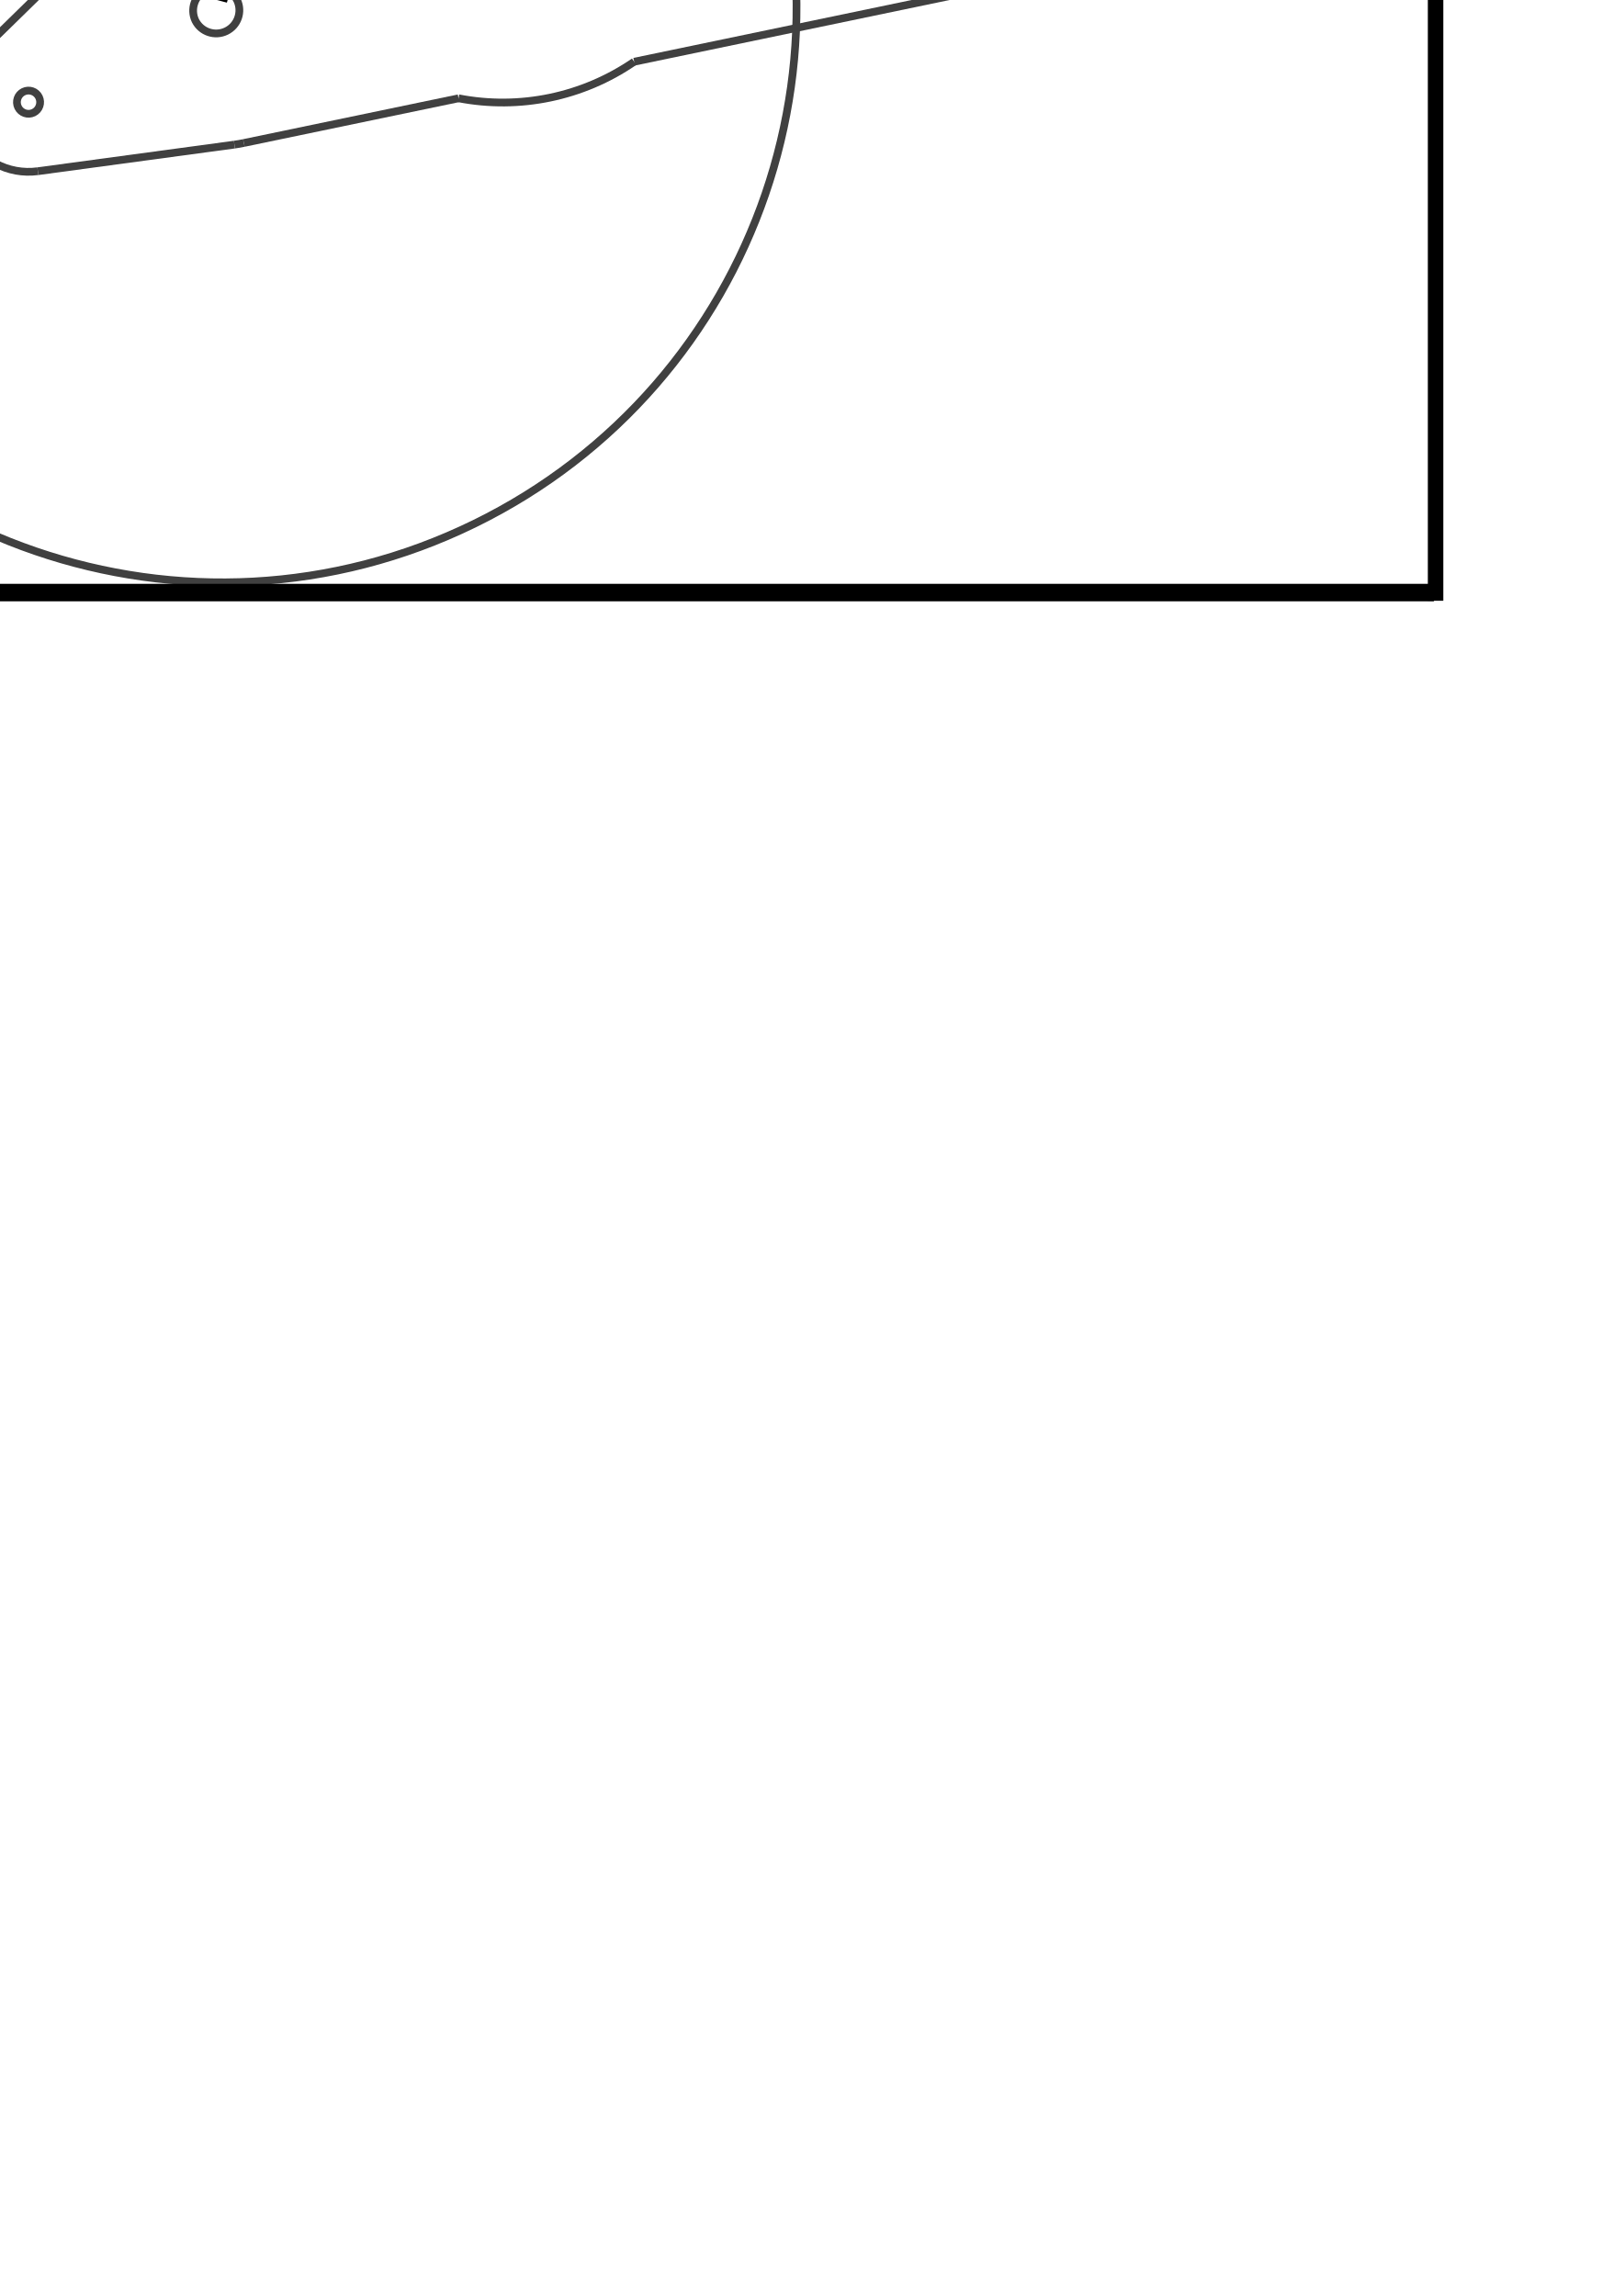
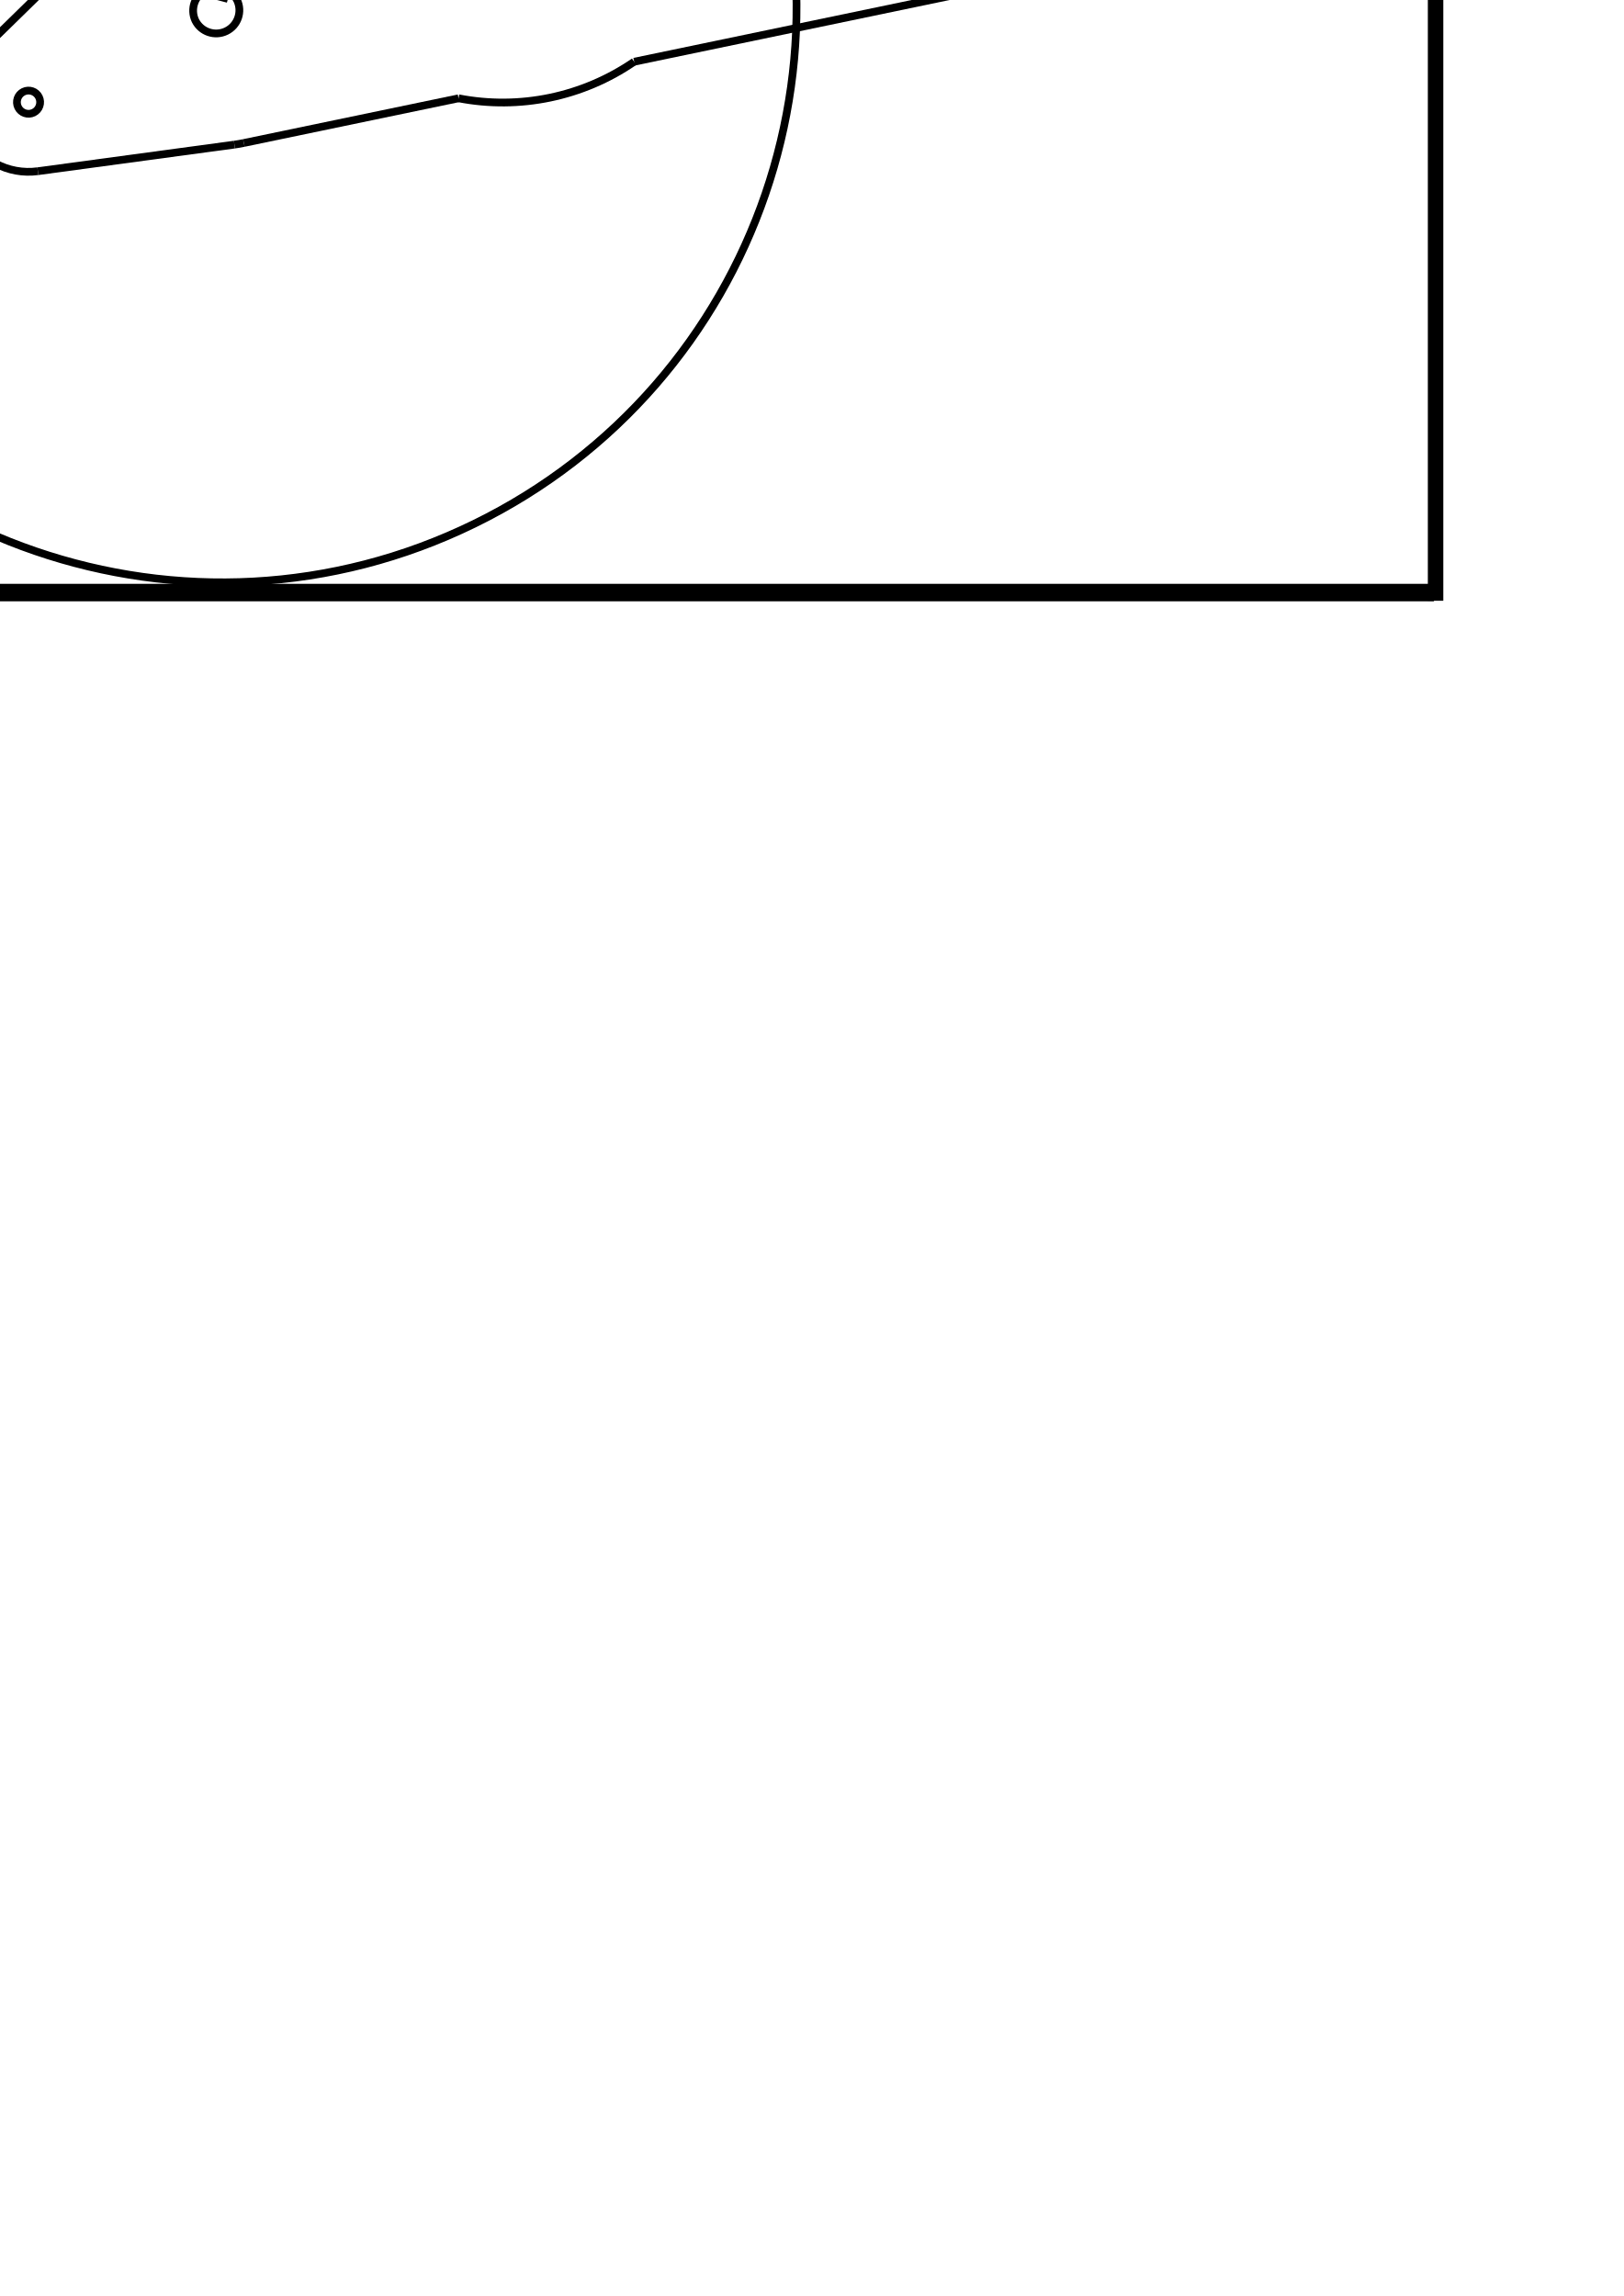
<svg xmlns="http://www.w3.org/2000/svg" width="210mm" height="297mm" viewBox="0 0 210 297" version="1.1" id="svg1" xml:space="preserve">
  <defs id="defs1">
    <marker style="overflow:visible" id="Triangle" refX="0" refY="0" orient="auto-start-reverse" markerWidth="1" markerHeight="1" viewBox="0 0 1 1" preserveAspectRatio="xMidYMid">
      <path transform="scale(0.5)" style="fill:context-stroke;fill-rule:evenodd;stroke:context-stroke;stroke-width:1pt" d="M 5.77,0 -2.88,5 V -5 Z" id="path135" />
    </marker>
    <marker id="DistanceX" orient="auto" refX="0.0" refY="0.0" style="overflow:visible">
      <path d="M 3,-3 L -3,3 M 0,-5 L  0,5" style="stroke:#000000; stroke-width:0.5" id="path1-7" />
    </marker>
    <pattern id="Hatch" patternUnits="userSpaceOnUse" width="8" height="8" x="0" y="0">
      <path d="M8 4 l-4,4" stroke="#000000" stroke-width="0.25" linecap="square" id="path2" />
      <path d="M6 2 l-4,4" stroke="#000000" stroke-width="0.25" linecap="square" id="path3" />
      <path d="M4 0 l-4,4" stroke="#000000" stroke-width="0.25" linecap="square" id="path4" />
    </pattern>
    <symbol id="*MODEL_SPACE" />
    <symbol id="*PAPER_SPACE" />
    <marker id="DistanceX-7" orient="auto" refX="0.0" refY="0.0" style="overflow:visible">
      <path d="M 3,-3 L -3,3 M 0,-5 L  0,5" style="stroke:#000000; stroke-width:0.5" id="path1-96" />
    </marker>
    <pattern id="Hatch-2" patternUnits="userSpaceOnUse" width="8" height="8" x="0" y="0">
      <path d="M8 4 l-4,4" stroke="#000000" stroke-width="0.25" linecap="square" id="path2-6" />
      <path d="M6 2 l-4,4" stroke="#000000" stroke-width="0.25" linecap="square" id="path3-3" />
      <path d="M4 0 l-4,4" stroke="#000000" stroke-width="0.25" linecap="square" id="path4-7" />
    </pattern>
    <symbol id="*MODEL_SPACE-2" />
    <symbol id="*PAPER_SPACE-4" />
  </defs>
  <g id="layer1">
    <g id="g4" transform="matrix(0.2645833,0,0,0.2645833,-2.1177559e-4,-297.0002)" />
    <g id="g5" transform="matrix(0.2645833,0,0,0.2645833,-2.1177559e-4,-297.0002)" />
    <g id="g6" transform="matrix(0.2645833,0,0,0.2645833,-2.1177559e-4,-297.0002)" />
    <g id="g7" transform="matrix(0.2645833,0,0,0.2645833,-2.1177559e-4,-297.0002)" />
    <g id="g8" transform="matrix(0.2645833,0,0,0.2645833,-2.1177559e-4,-297.0002)" />
    <g id="g9" transform="matrix(0.2645833,0,0,0.2645833,-2.1177559e-4,-297.0002)" />
    <g id="g10" transform="matrix(0.2645833,0,0,0.2645833,-2.1177559e-4,-297.0002)" />
    <g id="g11" transform="matrix(0.2645833,0,0,0.2645833,-2.1177559e-4,-297.0002)" />
    <g id="g12" transform="matrix(0.2645833,0,0,0.2645833,-2.1177559e-4,-297.0002)" />
    <g id="g13" transform="matrix(0.2645833,0,0,0.2645833,-2.1177559e-4,-297.0002)" />
    <g id="g14" transform="matrix(0.2645833,0,0,0.2645833,-2.1177559e-4,-297.0002)" />
    <g id="g15" transform="matrix(0.2645833,0,0,0.2645833,-2.1177559e-4,-297.0002)" />
    <g id="g16" transform="matrix(0.2645833,0,0,0.2645833,-2.1177559e-4,-297.0002)" />
    <g id="g17" transform="matrix(0.2645833,0,0,0.2645833,-2.1177559e-4,-297.0002)" />
    <g id="g18" transform="matrix(0.2645833,0,0,0.2645833,-2.1177559e-4,-297.0002)" />
    <g id="g19" transform="matrix(0.2645833,0,0,0.2645833,-2.1177559e-4,-297.0002)" />
    <g id="g20" transform="matrix(0.2645833,0,0,0.2645833,-2.1177559e-4,-297.0002)" />
    <g id="g21" transform="matrix(0.2645833,0,0,0.2645833,-2.1177559e-4,-297.0002)" />
    <g id="g22" transform="matrix(0.2645833,0,0,0.2645833,-2.1177559e-4,-297.0002)" />
    <g id="g23" transform="matrix(0.2645833,0,0,0.2645833,-2.1177559e-4,-297.0002)" />
    <g id="g24" transform="matrix(0.2645833,0,0,0.2645833,-2.1177559e-4,-297.0002)" />
    <g id="g25" transform="matrix(0.2645833,0,0,0.2645833,-2.1177559e-4,-297.0002)" />
    <g id="g26" transform="matrix(0.2645833,0,0,0.2645833,-2.1177559e-4,-297.0002)" />
    <g id="g27" transform="matrix(0.2645833,0,0,0.2645833,-2.1177559e-4,-297.0002)" />
    <g id="g28" transform="matrix(0.2645833,0,0,0.2645833,-2.1177559e-4,-297.0002)" />
    <g id="g29" transform="matrix(0.2645833,0,0,0.2645833,-2.1177559e-4,-297.0002)" />
    <g id="g30" transform="matrix(0.2645833,0,0,0.2645833,-2.1177559e-4,-297.0002)" />
    <g id="g31" transform="matrix(0.2645833,0,0,0.2645833,-2.1177559e-4,-297.0002)" />
    <g id="g32" transform="matrix(0.2645833,0,0,0.2645833,-2.1177559e-4,-297.0002)" />
    <g id="g33" transform="matrix(0.2645833,0,0,0.2645833,-2.1177559e-4,-297.0002)" />
    <g id="g68" transform="matrix(0.2645833,0,0,0.2645833,-2.1177559e-4,-297.0002)" />
    <g id="g69" transform="matrix(0.2645833,0,0,0.2645833,-2.1177559e-4,-297.0002)" />
    <g id="g70" transform="matrix(0.2645833,0,0,0.2645833,-2.1177559e-4,-297.0002)" />
    <g id="g71" transform="matrix(0.2645833,0,0,0.2645833,-2.1177559e-4,-297.0002)" />
    <g id="g72" transform="matrix(0.2645833,0,0,0.2645833,-2.1177559e-4,-297.0002)" />
    <g id="g73" transform="matrix(0.2645833,0,0,0.2645833,-2.1177559e-4,-297.0002)" />
    <g id="g74" transform="matrix(0.2645833,0,0,0.2645833,-2.1177559e-4,-297.0002)" />
    <g id="g75" transform="matrix(0.2645833,0,0,0.2645833,-2.1177559e-4,-297.0002)" />
    <g id="g76" transform="matrix(0.2645833,0,0,0.2645833,-2.1177559e-4,-297.0002)" />
    <g id="g4-3" style="opacity:0.75;fill:none;stroke-width:1.002;stroke-dasharray:none" transform="matrix(0.2648229,0,0,0.2648229,-0.00904458,-297.169)" />
    <g id="g5-3" style="opacity:0.75;fill:none;stroke-width:1.002;stroke-dasharray:none" transform="matrix(0.2648229,0,0,0.2648229,-0.00904458,-297.169)" />
    <g id="g6-9" style="opacity:0.75;fill:none;stroke-width:1.002;stroke-dasharray:none" transform="matrix(0.2648229,0,0,0.2648229,-0.00904458,-297.169)" />
    <g id="g7-6" style="opacity:0.75;fill:none;stroke-width:1.002;stroke-dasharray:none" transform="matrix(0.2648229,0,0,0.2648229,-0.00904458,-297.169)" />
    <g id="g8-8" style="opacity:0.75;fill:none;stroke-width:1.002;stroke-dasharray:none" transform="matrix(0.2648229,0,0,0.2648229,-0.00904458,-297.169)" />
    <g id="g9-0" style="opacity:0.75;fill:none;stroke-width:1.002;stroke-dasharray:none" transform="matrix(0.2648229,0,0,0.2648229,-0.00904458,-297.169)" />
    <g id="g10-6" style="opacity:0.75;fill:none;stroke-width:1.002;stroke-dasharray:none" transform="matrix(0.2648229,0,0,0.2648229,-0.00904458,-297.169)" />
    <g id="g11-3" style="opacity:0.75;fill:none;stroke-width:1.002;stroke-dasharray:none" transform="matrix(0.2648229,0,0,0.2648229,-0.00904458,-297.169)" />
    <g id="g12-3" style="opacity:0.75;fill:none;stroke-width:1.002;stroke-dasharray:none" transform="matrix(0.2648229,0,0,0.2648229,-0.00904458,-297.169)" />
    <g id="g13-4" style="opacity:0.75;fill:none;stroke-width:1.002;stroke-dasharray:none" transform="matrix(0.2648229,0,0,0.2648229,-0.00904458,-297.169)" />
    <g id="g14-7" style="opacity:0.75;fill:none;stroke-width:1.002;stroke-dasharray:none" transform="matrix(0.2648229,0,0,0.2648229,-0.00904458,-297.169)" />
    <g id="g15-6" style="opacity:0.75;fill:none;stroke-width:1.002;stroke-dasharray:none" transform="matrix(0.2648229,0,0,0.2648229,-0.00904458,-297.169)" />
    <g id="g16-2" style="opacity:0.75;fill:none;stroke-width:1.002;stroke-dasharray:none" transform="matrix(0.2648229,0,0,0.2648229,-0.00904458,-297.169)" />
    <g id="g17-4" style="opacity:0.75;fill:none;stroke-width:1.002;stroke-dasharray:none" transform="matrix(0.2648229,0,0,0.2648229,-0.00904458,-297.169)" />
    <g id="g18-6" style="opacity:0.75;fill:none;stroke-width:1.002;stroke-dasharray:none" transform="matrix(0.2648229,0,0,0.2648229,-0.00904458,-297.169)" />
    <g id="g19-5" style="opacity:0.75;fill:none;stroke-width:1.002;stroke-dasharray:none" transform="matrix(0.2648229,0,0,0.2648229,-0.00904458,-297.169)" />
    <g id="g20-9" style="opacity:0.75;fill:none;stroke-width:1.002;stroke-dasharray:none" transform="matrix(0.2648229,0,0,0.2648229,-0.00904458,-297.169)" />
    <g id="g21-6" style="opacity:0.75;fill:none;stroke-width:1.002;stroke-dasharray:none" transform="matrix(0.2648229,0,0,0.2648229,-0.00904458,-297.169)" />
    <g id="g22-6" style="opacity:0.75;fill:none;stroke-width:1.002;stroke-dasharray:none" transform="matrix(0.2648229,0,0,0.2648229,-0.00904458,-297.169)" />
    <g id="g23-9" style="opacity:0.75;fill:none;stroke-width:1.002;stroke-dasharray:none" transform="matrix(0.2648229,0,0,0.2648229,-0.00904458,-297.169)" />
    <g id="g24-8" style="opacity:0.75;fill:none;stroke-width:1.002;stroke-dasharray:none" transform="matrix(0.2648229,0,0,0.2648229,-0.00904458,-297.169)" />
    <g id="g25-7" style="opacity:0.75;fill:none;stroke-width:1.002;stroke-dasharray:none" transform="matrix(0.2648229,0,0,0.2648229,-0.00904458,-297.169)" />
    <g id="g26-5" style="opacity:0.75;fill:none;stroke-width:1.002;stroke-dasharray:none" transform="matrix(0.2648229,0,0,0.2648229,-0.00904458,-297.169)" />
    <g id="g27-8" style="opacity:0.75;fill:none;stroke-width:1.002;stroke-dasharray:none" transform="matrix(0.2648229,0,0,0.2648229,-0.00904458,-297.169)" />
    <g id="g28-8" style="opacity:0.75;fill:none;stroke-width:1.002;stroke-dasharray:none" transform="matrix(0.2648229,0,0,0.2648229,-0.00904458,-297.169)" />
    <g id="g29-2" style="opacity:0.75;fill:none;stroke-width:1.002;stroke-dasharray:none" transform="matrix(0.2648229,0,0,0.2648229,-0.00904458,-297.169)" />
    <g id="g30-6" style="opacity:0.75;fill:none;stroke-width:1.002;stroke-dasharray:none" transform="matrix(0.2648229,0,0,0.2648229,-0.00904458,-297.169)" />
    <g id="g31-7" style="opacity:0.75;fill:none;stroke-width:1.002;stroke-dasharray:none" transform="matrix(0.2648229,0,0,0.2648229,-0.00904458,-297.169)" />
    <g id="g32-0" style="opacity:0.75;fill:none;stroke-width:1.002;stroke-dasharray:none" transform="matrix(0.2648229,0,0,0.2648229,-0.00904458,-297.169)" />
    <g id="g33-5" style="opacity:0.75;fill:none;stroke-width:1.002;stroke-dasharray:none" transform="matrix(0.2648229,0,0,0.2648229,-0.00904458,-297.169)" />
-     <g id="g1" style="opacity:0.75;fill:none;stroke-width:3.78;stroke-dasharray:none" transform="matrix(0.2380204,-0.1160926,0.1160926,0.2380204,-2.223351,-314.9028)">
+     <g id="g1" style="opacity:1;fill:none;stroke-width:3.78;stroke-dasharray:none" transform="matrix(0.2380204,-0.1160926,0.1160926,0.2380204,-2.223351,-314.9028)">
      <circle style="fill:none;stroke:#000000;stroke-width:3.78;stroke-dasharray:none;stroke-opacity:1" id="path1-969" cx="416.959" cy="1122.916" r="280.626" transform="rotate(-0.05396877)" />
      <circle style="fill:none;stroke:#000000;stroke-width:3.78;stroke-dasharray:none;stroke-opacity:1" id="path1-3-0" cx="-419.073" cy="1122.916" r="280.626" transform="rotate(-0.05396877)" />
      <path d="m -517.416,1123.403 a 5.669,5.669 0 0 0 -11.339,0.011 5.669,5.669 0 0 0 11.339,-0.011 z" style="fill:none;stroke:#000000;stroke-width:3.78;stroke-dasharray:none" id="path33-2" />
      <path d="m -409.7,1123.302 a 11.339,11.339 0 0 0 -22.677,0.021 11.339,11.339 0 0 0 22.677,-0.021 z" style="fill:none;fill-opacity:1;stroke:#000000;stroke-width:3.78;stroke-dasharray:none" id="path34-0" />
      <path d="m 432.378,1122.509 a 11.339,11.339 0 0 0 -22.677,0.021 11.339,11.339 0 0 0 22.677,-0.021 z" style="fill:none;fill-opacity:1;stroke:#000000;stroke-width:3.78;stroke-dasharray:none" id="path35-9" />
      <path d="m 528.756,1122.418 a 5.669,5.669 0 0 0 -11.339,0.011 5.669,5.669 0 0 0 11.339,-0.011 z" style="fill:none;stroke:#000000;stroke-width:3.78;stroke-dasharray:none" id="path36-3" />
      <path d="m 11.339,1122.905 a 11.339,11.339 0 0 0 -22.677,0.021 11.339,11.339 0 0 0 22.677,-0.021 z" style="fill:none;fill-opacity:1;stroke:#000000;stroke-width:3.78;stroke-dasharray:none" id="path37-4" />
      <path d="m -150.092,1016.569 a 5.669,5.669 0 0 0 -11.339,0.011 5.669,5.669 0 0 0 11.339,-0.011 z" style="fill:none;stroke:#000000;stroke-width:3.78;stroke-dasharray:none" id="path38-4" />
      <path d="m 161.432,1229.252 a 5.669,5.669 0 0 0 -11.339,0.011 5.669,5.669 0 0 0 11.339,-0.011 z" style="fill:none;stroke:#000000;stroke-width:3.78;stroke-dasharray:none" id="path40-8" />
      <path d="m 161.231,1016.276 a 5.669,5.669 0 0 0 -11.339,0.011 5.669,5.669 0 0 0 11.339,-0.011 z" style="fill:none;stroke:#000000;stroke-width:3.78;stroke-dasharray:none" id="path41-6" />
      <path d="m -149.892,1229.545 a 5.669,5.669 0 0 0 -11.339,0.011 5.669,5.669 0 0 0 11.339,-0.011 z" style="fill:none;stroke:#000000;stroke-width:3.78;stroke-dasharray:none" id="path43-5" />
      <path style="fill:none;stroke:#000000;stroke-width:3.78;stroke-dasharray:none" d="m -333.675,1032.701 -103.751,26.528" id="path44-0-8" />
      <path d="m -437.427,1059.233 a 66.142,66.142 0 0 0 -4.494,1.32" style="fill:none;stroke:#000000;stroke-width:3.78;stroke-dasharray:none" id="path45-4-4" />
      <path style="fill:none;stroke:#000000;stroke-width:3.78;stroke-dasharray:none" d="m -441.92,1060.553 -91.904,30.577" id="path46-8-9" />
      <path d="m -533.825,1091.133 a 34.016,34.016 0 0 0 0.061,64.572" style="fill:none;stroke:#000000;stroke-width:3.78;stroke-dasharray:none" id="path47-8-5" />
      <path style="fill:none;stroke:#000000;stroke-width:3.78;stroke-dasharray:none" d="m -533.764,1155.709 91.962,30.403" id="path48-0-3" />
      <path d="m -441.802,1186.111 a 66.142,66.142 0 0 0 4.496,1.312" style="fill:none;stroke:#000000;stroke-width:3.78;stroke-dasharray:none" id="path49-7-7" />
      <path style="fill:none;stroke:#000000;stroke-width:3.78;stroke-dasharray:none" d="m -437.306,1187.418 103.801,26.342" id="path50-3-2" />
      <path d="m -333.505,1213.761 a 113.386,113.386 0 0 0 84.922,21.548" style="fill:none;stroke:#000000;stroke-width:3.78;stroke-dasharray:none" id="path51-5-8" />
      <path style="fill:none;stroke:#000000;stroke-width:3.78;stroke-dasharray:none" d="m -248.583,1235.311 206.753,52.455" id="path52-9-1" />
      <path d="m -41.829,1287.771 a 170.079,170.079 0 0 0 83.971,-0.079" style="fill:none;stroke:#000000;stroke-width:3.78;stroke-dasharray:none" id="path53-6-7" />
      <path style="fill:none;stroke:#000000;stroke-width:3.78;stroke-dasharray:none" d="M 42.141,1287.687 248.795,1234.842" id="path54-2-2" />
      <path d="m 248.795,1234.841 a 113.386,113.386 0 0 0 84.882,-21.708" style="fill:none;stroke:#000000;stroke-width:3.78;stroke-dasharray:none" id="path55-4-6" />
      <path style="fill:none;stroke:#000000;stroke-width:3.78;stroke-dasharray:none" d="m 333.677,1213.132 103.751,-26.538" id="path56-4-8" />
      <path d="m 437.428,1186.599 a 66.142,66.142 0 0 0 4.494,-1.32" style="fill:none;stroke:#000000;stroke-width:3.78;stroke-dasharray:none" id="path57-2-0" />
      <path style="fill:none;stroke:#000000;stroke-width:3.78;stroke-dasharray:none" d="m 441.922,1185.28 91.904,-30.577" id="path58-4-0" />
      <path d="m 533.826,1154.699 a 34.016,34.016 0 0 0 -0.061,-64.572" style="fill:none;stroke:#000000;stroke-width:3.78;stroke-dasharray:none" id="path59-5-1" />
      <path style="fill:none;stroke:#000000;stroke-width:3.78;stroke-dasharray:none" d="m 533.765,1090.123 -91.962,-30.403" id="path60-2-1" />
      <path d="m 441.803,1059.721 a 66.142,66.142 0 0 0 -4.496,-1.312" style="fill:none;stroke:#000000;stroke-width:3.78;stroke-dasharray:none" id="path61-0-4" />
      <path style="fill:none;stroke:#000000;stroke-width:3.78;stroke-dasharray:none" d="M 437.307,1058.404 333.506,1032.072" id="path62-0-2" />
      <path d="m 333.506,1032.071 a 113.386,113.386 0 0 0 -84.922,-21.548" style="fill:none;stroke:#000000;stroke-width:3.78;stroke-dasharray:none" id="path63-5-0" />
      <path style="fill:none;stroke:#000000;stroke-width:3.78;stroke-dasharray:none" d="M 248.584,1010.522 41.831,958.062" id="path64-0-1" />
      <path d="m 41.831,958.061 a 170.079,170.079 0 0 0 -83.971,0.079" style="fill:none;stroke:#000000;stroke-width:3.78;stroke-dasharray:none" id="path65-1-8" />
      <path style="fill:none;stroke:#000000;stroke-width:3.78;stroke-dasharray:none" d="M -42.14,958.141 -248.794,1010.991" id="path66-8-4" />
      <path d="m -248.794,1010.991 a 113.386,113.386 0 0 0 -84.882,21.708" style="fill:none;stroke:#000000;stroke-width:3.78;stroke-dasharray:none" id="path67-0-2" />
    </g>
-     <g id="g2" style="opacity:0.75;fill:none;stroke-width:3.78;stroke-dasharray:none" transform="matrix(0.2648214,9.0129235e-4,-9.0129235e-4,0.2648214,199.0996,-393.5408)">
+     <g id="g2" style="opacity:1;fill:none;stroke-width:3.78;stroke-dasharray:none" transform="matrix(0.2648214,9.0129235e-4,-9.0129235e-4,0.2648214,199.0996,-393.5408)">
      <circle style="fill:none;stroke:#000000;stroke-width:3.78;stroke-dasharray:none;stroke-opacity:1" id="path1-969-7" cx="416.959" cy="1122.916" r="280.626" transform="rotate(-0.05396877)" />
      <circle style="fill:none;stroke:#000000;stroke-width:3.78;stroke-dasharray:none;stroke-opacity:1" id="path1-3-0-8" cx="-419.073" cy="1122.916" r="280.626" transform="rotate(-0.05396877)" />
      <path d="m -517.416,1123.403 a 5.669,5.669 0 0 0 -11.339,0.011 5.669,5.669 0 0 0 11.339,-0.011 z" style="fill:none;stroke:#000000;stroke-width:3.78;stroke-dasharray:none" id="path33-2-5" />
      <path d="m -409.7,1123.302 a 11.339,11.339 0 0 0 -22.677,0.021 11.339,11.339 0 0 0 22.677,-0.021 z" style="fill:none;fill-opacity:1;stroke:#000000;stroke-width:3.78;stroke-dasharray:none" id="path34-0-3" />
      <path d="m 432.378,1122.509 a 11.339,11.339 0 0 0 -22.677,0.021 11.339,11.339 0 0 0 22.677,-0.021 z" style="fill:none;fill-opacity:1;stroke:#000000;stroke-width:3.78;stroke-dasharray:none" id="path35-9-7" />
      <path d="m 528.756,1122.418 a 5.669,5.669 0 0 0 -11.339,0.011 5.669,5.669 0 0 0 11.339,-0.011 z" style="fill:none;stroke:#000000;stroke-width:3.78;stroke-dasharray:none" id="path36-3-6" />
      <path d="m 11.339,1122.905 a 11.339,11.339 0 0 0 -22.677,0.021 11.339,11.339 0 0 0 22.677,-0.021 z" style="fill:none;fill-opacity:1;stroke:#000000;stroke-width:3.78;stroke-dasharray:none" id="path37-4-3" />
      <path d="m -150.092,1016.569 a 5.669,5.669 0 0 0 -11.339,0.011 5.669,5.669 0 0 0 11.339,-0.011 z" style="fill:none;stroke:#000000;stroke-width:3.78;stroke-dasharray:none" id="path38-4-6" />
      <path d="m 161.432,1229.252 a 5.669,5.669 0 0 0 -11.339,0.011 5.669,5.669 0 0 0 11.339,-0.011 z" style="fill:none;stroke:#000000;stroke-width:3.78;stroke-dasharray:none" id="path40-8-3" />
      <path d="m 161.231,1016.276 a 5.669,5.669 0 0 0 -11.339,0.011 5.669,5.669 0 0 0 11.339,-0.011 z" style="fill:none;stroke:#000000;stroke-width:3.78;stroke-dasharray:none" id="path41-6-2" />
      <path d="m -149.892,1229.545 a 5.669,5.669 0 0 0 -11.339,0.011 5.669,5.669 0 0 0 11.339,-0.011 z" style="fill:none;stroke:#000000;stroke-width:3.78;stroke-dasharray:none" id="path43-5-4" />
      <path style="fill:none;stroke:#000000;stroke-width:3.78;stroke-dasharray:none" d="m -333.675,1032.701 -103.751,26.528" id="path44-0-8-8" />
      <path d="m -437.427,1059.233 a 66.142,66.142 0 0 0 -4.494,1.32" style="fill:none;stroke:#000000;stroke-width:3.78;stroke-dasharray:none" id="path45-4-4-3" />
      <path style="fill:none;stroke:#000000;stroke-width:3.78;stroke-dasharray:none" d="m -441.92,1060.553 -91.904,30.577" id="path46-8-9-0" />
      <path d="m -533.825,1091.133 a 34.016,34.016 0 0 0 0.061,64.572" style="fill:none;stroke:#000000;stroke-width:3.78;stroke-dasharray:none" id="path47-8-5-0" />
      <path style="fill:none;stroke:#000000;stroke-width:3.78;stroke-dasharray:none" d="m -533.764,1155.709 91.962,30.403" id="path48-0-3-1" />
      <path d="m -441.802,1186.111 a 66.142,66.142 0 0 0 4.496,1.312" style="fill:none;stroke:#000000;stroke-width:3.78;stroke-dasharray:none" id="path49-7-7-8" />
      <path style="fill:none;stroke:#000000;stroke-width:3.78;stroke-dasharray:none" d="m -437.306,1187.418 103.801,26.342" id="path50-3-2-6" />
      <path d="m -333.505,1213.761 a 113.386,113.386 0 0 0 84.922,21.548" style="fill:none;stroke:#000000;stroke-width:3.78;stroke-dasharray:none" id="path51-5-8-2" />
      <path style="fill:none;stroke:#000000;stroke-width:3.78;stroke-dasharray:none" d="m -248.583,1235.311 206.753,52.455" id="path52-9-1-0" />
      <path d="m -41.829,1287.771 a 170.079,170.079 0 0 0 83.971,-0.079" style="fill:none;stroke:#000000;stroke-width:3.78;stroke-dasharray:none" id="path53-6-7-2" />
      <path style="fill:none;stroke:#000000;stroke-width:3.78;stroke-dasharray:none" d="M 42.141,1287.687 248.795,1234.842" id="path54-2-2-1" />
      <path d="m 248.795,1234.841 a 113.386,113.386 0 0 0 84.882,-21.708" style="fill:none;stroke:#000000;stroke-width:3.78;stroke-dasharray:none" id="path55-4-6-4" />
      <path style="fill:none;stroke:#000000;stroke-width:3.78;stroke-dasharray:none" d="m 333.677,1213.132 103.751,-26.538" id="path56-4-8-3" />
      <path d="m 437.428,1186.599 a 66.142,66.142 0 0 0 4.494,-1.32" style="fill:none;stroke:#000000;stroke-width:3.78;stroke-dasharray:none" id="path57-2-0-3" />
      <path style="fill:none;stroke:#000000;stroke-width:3.78;stroke-dasharray:none" d="m 441.922,1185.28 91.904,-30.577" id="path58-4-0-1" />
      <path d="m 533.826,1154.699 a 34.016,34.016 0 0 0 -0.061,-64.572" style="fill:none;stroke:#000000;stroke-width:3.78;stroke-dasharray:none" id="path59-5-1-2" />
      <path style="fill:none;stroke:#000000;stroke-width:3.78;stroke-dasharray:none" d="m 533.765,1090.123 -91.962,-30.403" id="path60-2-1-3" />
      <path d="m 441.803,1059.721 a 66.142,66.142 0 0 0 -4.496,-1.312" style="fill:none;stroke:#000000;stroke-width:3.78;stroke-dasharray:none" id="path61-0-4-8" />
      <path style="fill:none;stroke:#000000;stroke-width:3.78;stroke-dasharray:none" d="M 437.307,1058.404 333.506,1032.072" id="path62-0-2-1" />
      <path d="m 333.506,1032.071 a 113.386,113.386 0 0 0 -84.922,-21.548" style="fill:none;stroke:#000000;stroke-width:3.78;stroke-dasharray:none" id="path63-5-0-0" />
      <path style="fill:none;stroke:#000000;stroke-width:3.78;stroke-dasharray:none" d="M 248.584,1010.522 41.831,958.062" id="path64-0-1-5" />
      <path d="m 41.831,958.061 a 170.079,170.079 0 0 0 -83.971,0.079" style="fill:none;stroke:#000000;stroke-width:3.78;stroke-dasharray:none" id="path65-1-8-0" />
      <path style="fill:none;stroke:#000000;stroke-width:3.78;stroke-dasharray:none" d="M -42.14,958.141 -248.794,1010.991" id="path66-8-4-3" />
      <path d="m -248.794,1010.991 a 113.386,113.386 0 0 0 -84.882,21.708" style="fill:none;stroke:#000000;stroke-width:3.78;stroke-dasharray:none" id="path67-0-2-1" />
    </g>
    <g id="g68-5" style="opacity:0.75;fill:none;stroke-width:1.002;stroke-dasharray:none" transform="matrix(0.2648229,0,0,0.2648229,-0.00904458,-297.169)" />
    <g id="g69-3" style="opacity:0.75;fill:none;stroke-width:1.002;stroke-dasharray:none" transform="matrix(0.2648229,0,0,0.2648229,-0.00904458,-297.169)" />
    <g id="g70-4" style="opacity:0.75;fill:none;stroke-width:1.002;stroke-dasharray:none" transform="matrix(0.2648229,0,0,0.2648229,-0.00904458,-297.169)" />
    <g id="g71-0" style="opacity:0.75;fill:none;stroke-width:1.002;stroke-dasharray:none" transform="matrix(0.2648229,0,0,0.2648229,-0.00904458,-297.169)" />
    <g id="g72-4" style="opacity:0.75;fill:none;stroke-width:1.002;stroke-dasharray:none" transform="matrix(0.2648229,0,0,0.2648229,-0.00904458,-297.169)" />
    <g id="g73-5" style="opacity:0.75;fill:none;stroke-width:1.002;stroke-dasharray:none" transform="matrix(0.2648229,0,0,0.2648229,-0.00904458,-297.169)" />
    <g id="g74-7" style="opacity:0.75;fill:none;stroke-width:1.002;stroke-dasharray:none" transform="matrix(0.2648229,0,0,0.2648229,-0.00904458,-297.169)" />
    <g id="g75-0" style="opacity:0.75;fill:none;stroke-width:1.002;stroke-dasharray:none" transform="matrix(0.2648229,0,0,0.2648229,-0.00904458,-297.169)" />
    <g id="g76-9" style="opacity:0.75;fill:none;stroke-width:1.002;stroke-dasharray:none" transform="matrix(0.2648229,0,0,0.2648229,-0.00904458,-297.169)" />
    <text xml:space="preserve" style="font-size:3.178px;opacity:0.75;fill:none;fill-opacity:1;stroke:#000000;stroke-width:0.265;stroke-dasharray:none;stroke-opacity:1" x="-40.028" y="-260.671" id="text45">
      <tspan id="tspan45" x="-40.028" y="-260.671" style="stroke-width:0.265" />
    </text>
    <path style="opacity:1;fill:none;stroke:#000000;stroke-width:2;stroke-dasharray:none;marker-end:url(#Triangle)" d="m 230.059,-95.965 c 75.77,0 75.77,0 75.77,0" id="path9" />
    <g id="g37" style="opacity:1">
      <path style="fill:none;fill-opacity:1;stroke:#000000;stroke-width:2.261;stroke-dasharray:none;stroke-dashoffset:0" d="m 185.459,76.652 -260.663,0" id="path8" />
      <path style="fill:none;stroke:#000000;stroke-width:1.999;stroke-dasharray:none" d="m 185.668,77.714 c 0,-99 0,-99 0,-99 h 199" id="path5" />
    </g>
    <g id="g37-4" style="opacity:1" transform="translate(198.541,-97.93713)">
      <path style="fill:none;fill-opacity:1;stroke:#000000;stroke-width:2.261;stroke-dasharray:none;stroke-dashoffset:0" d="M 185.459,76.652 H 124.14" id="path8-9" />
      <path style="fill:none;stroke:#000000;stroke-width:1.999;stroke-dasharray:none;opacity:1" d="m 185.668,77.714 c 0,-99 0,-99 0,-99 h 199" id="path5-2" />
    </g>
    <path style="opacity:1;fill:none;stroke:#000000;stroke-width:2;stroke-dasharray:none;marker-end:url(#Triangle)" id="path11" d="M 28.378,0.086 A 153.52,190.416 0 0 1 83.172,-94.101" />
  </g>
</svg>
